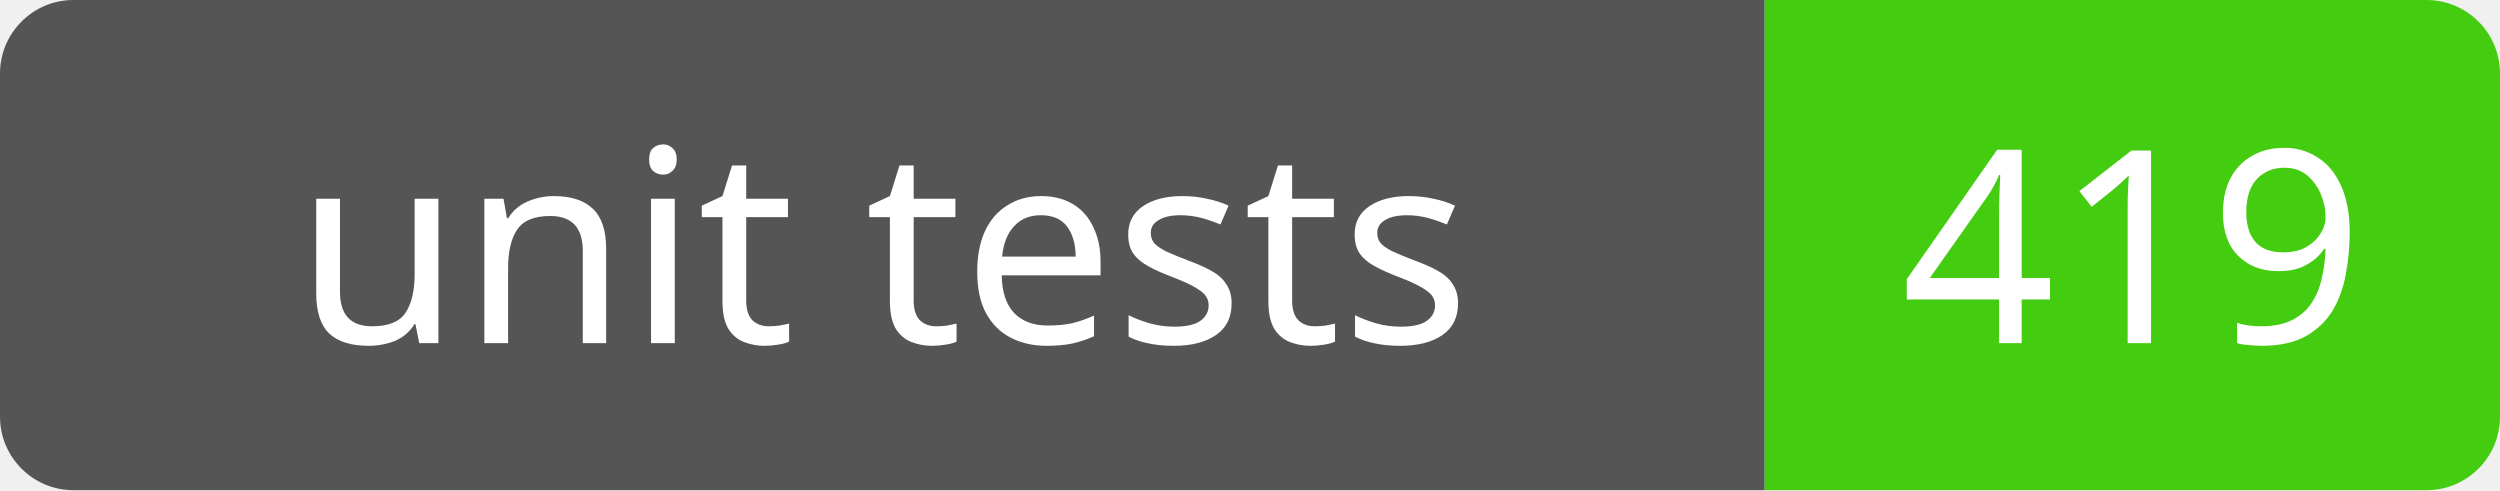
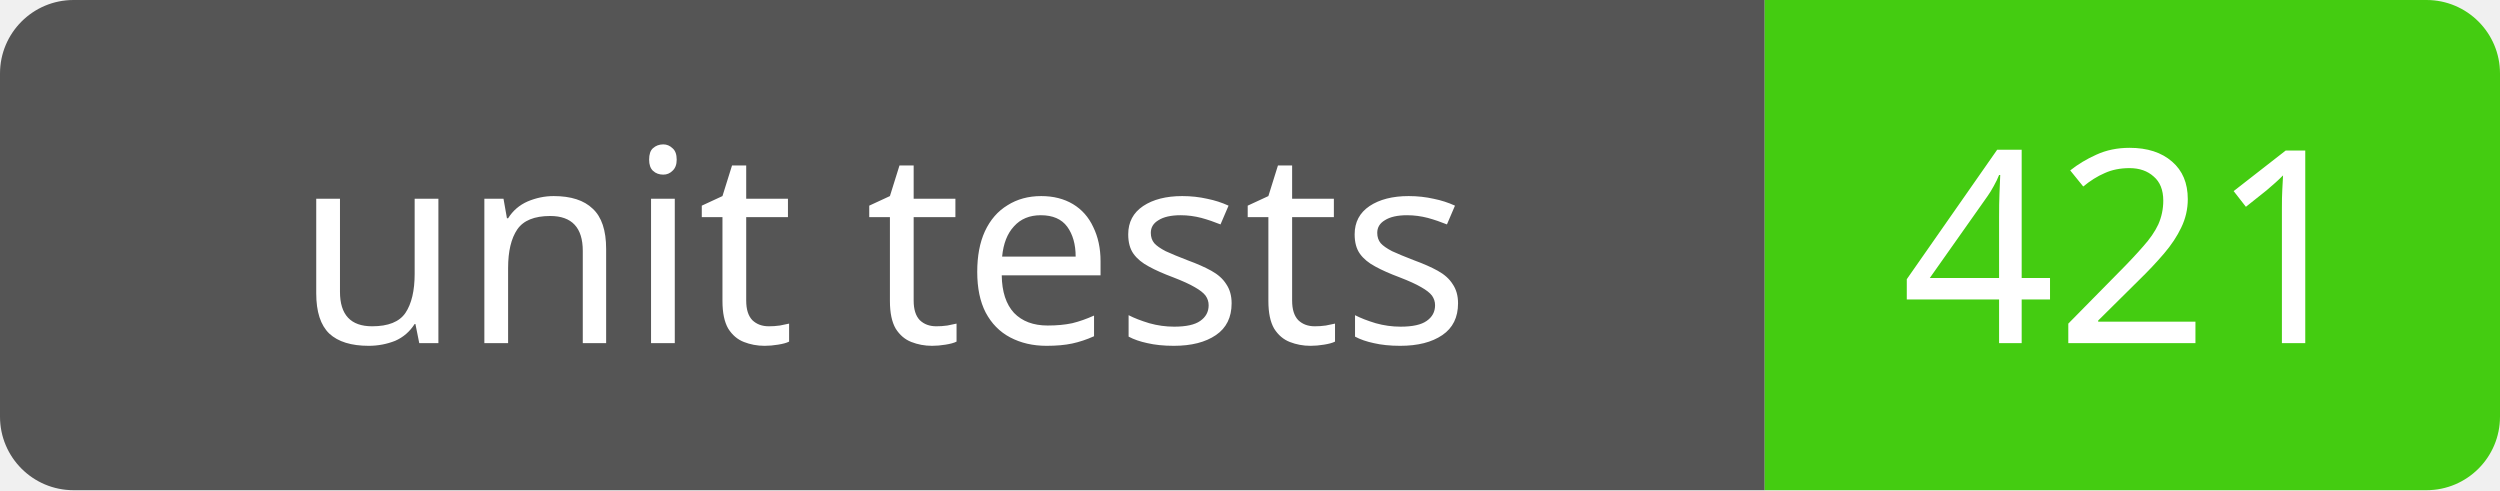
- <svg xmlns="http://www.w3.org/2000/svg" width="102" height="20" role="img" aria-label="unit tests: 419">
+ <svg xmlns="http://www.w3.org/2000/svg" width="102" height="20" role="img" aria-label="unit tests: 421">
  <clipPath id="r">
    <rect width="102" height="20" rx="3" />
  </clipPath>
  <g clip-path="url(#r)">
    <path fill="#555" d="M0 0h72v20H0z" />
    <path fill="#4c1" d="M72 0h30v20H72z" />
  </g>
  <g fill="#fff" text-anchor="middle" font-family="Verdana, sans-serif" font-size="11">
    <text x="36" y="14">unit tests</text>
-     <text x="87" y="14">419</text>
+     <text x="87" y="14">421</text>
  </g>
</svg>
